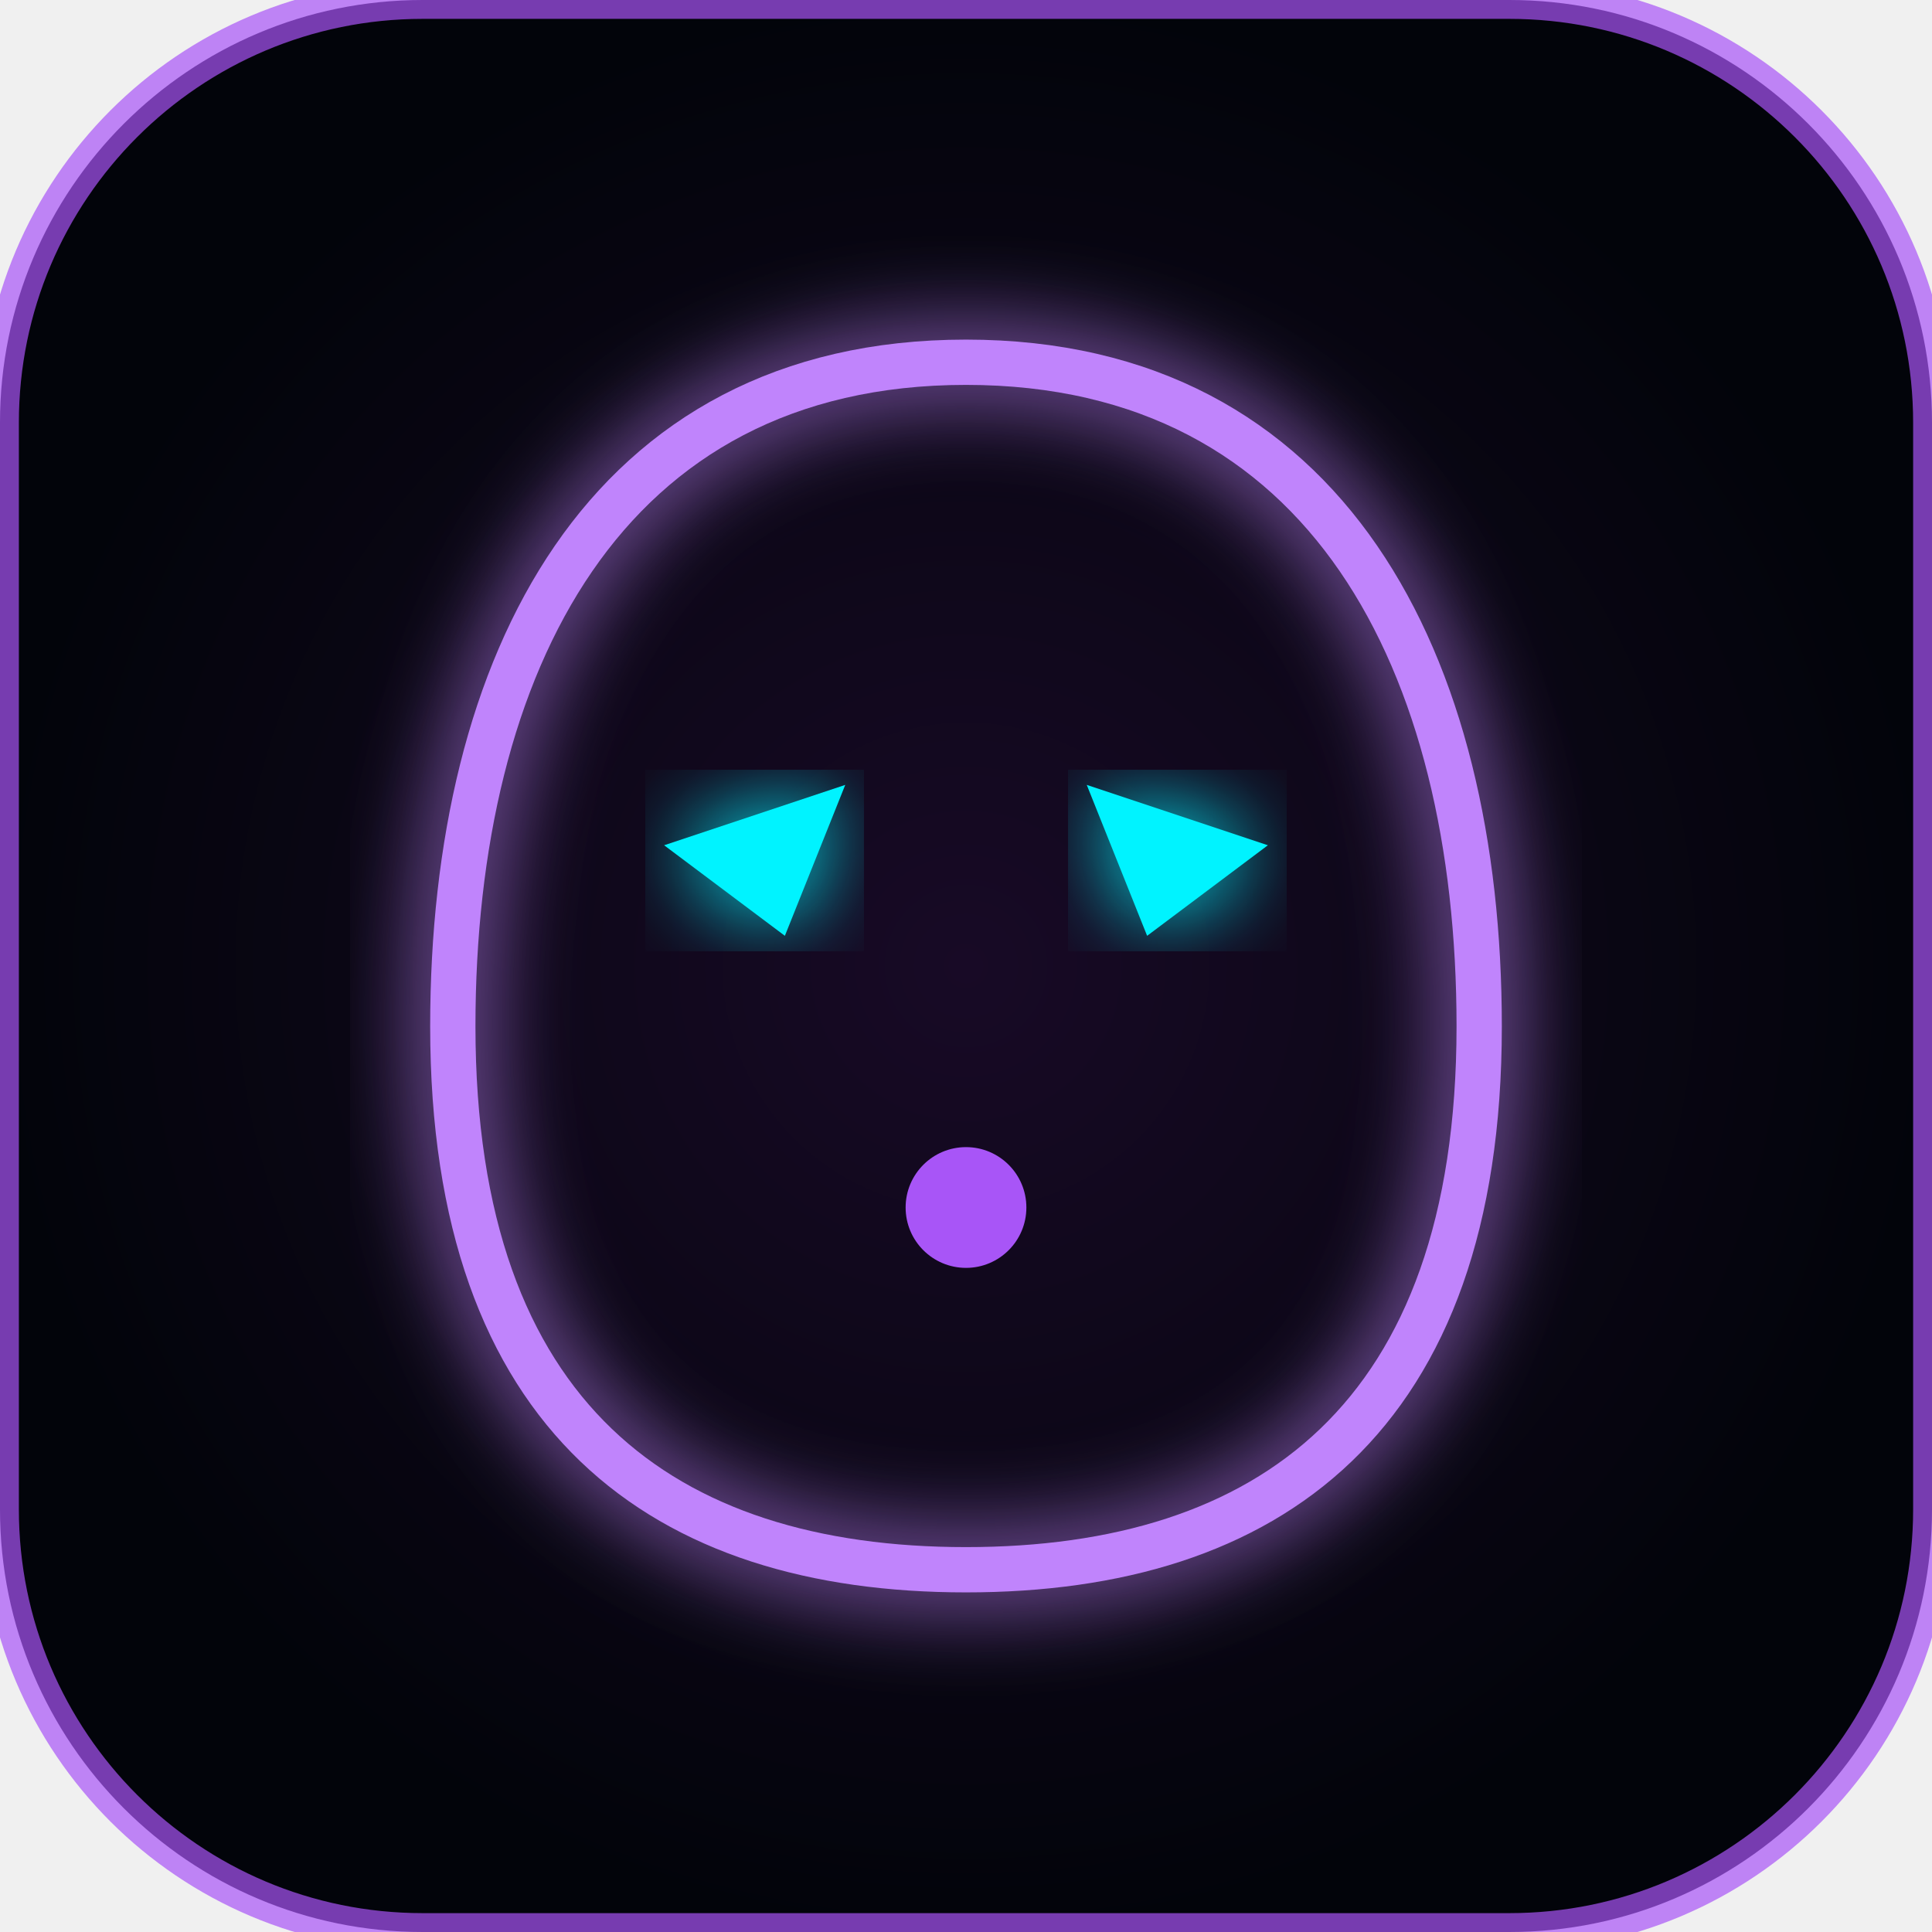
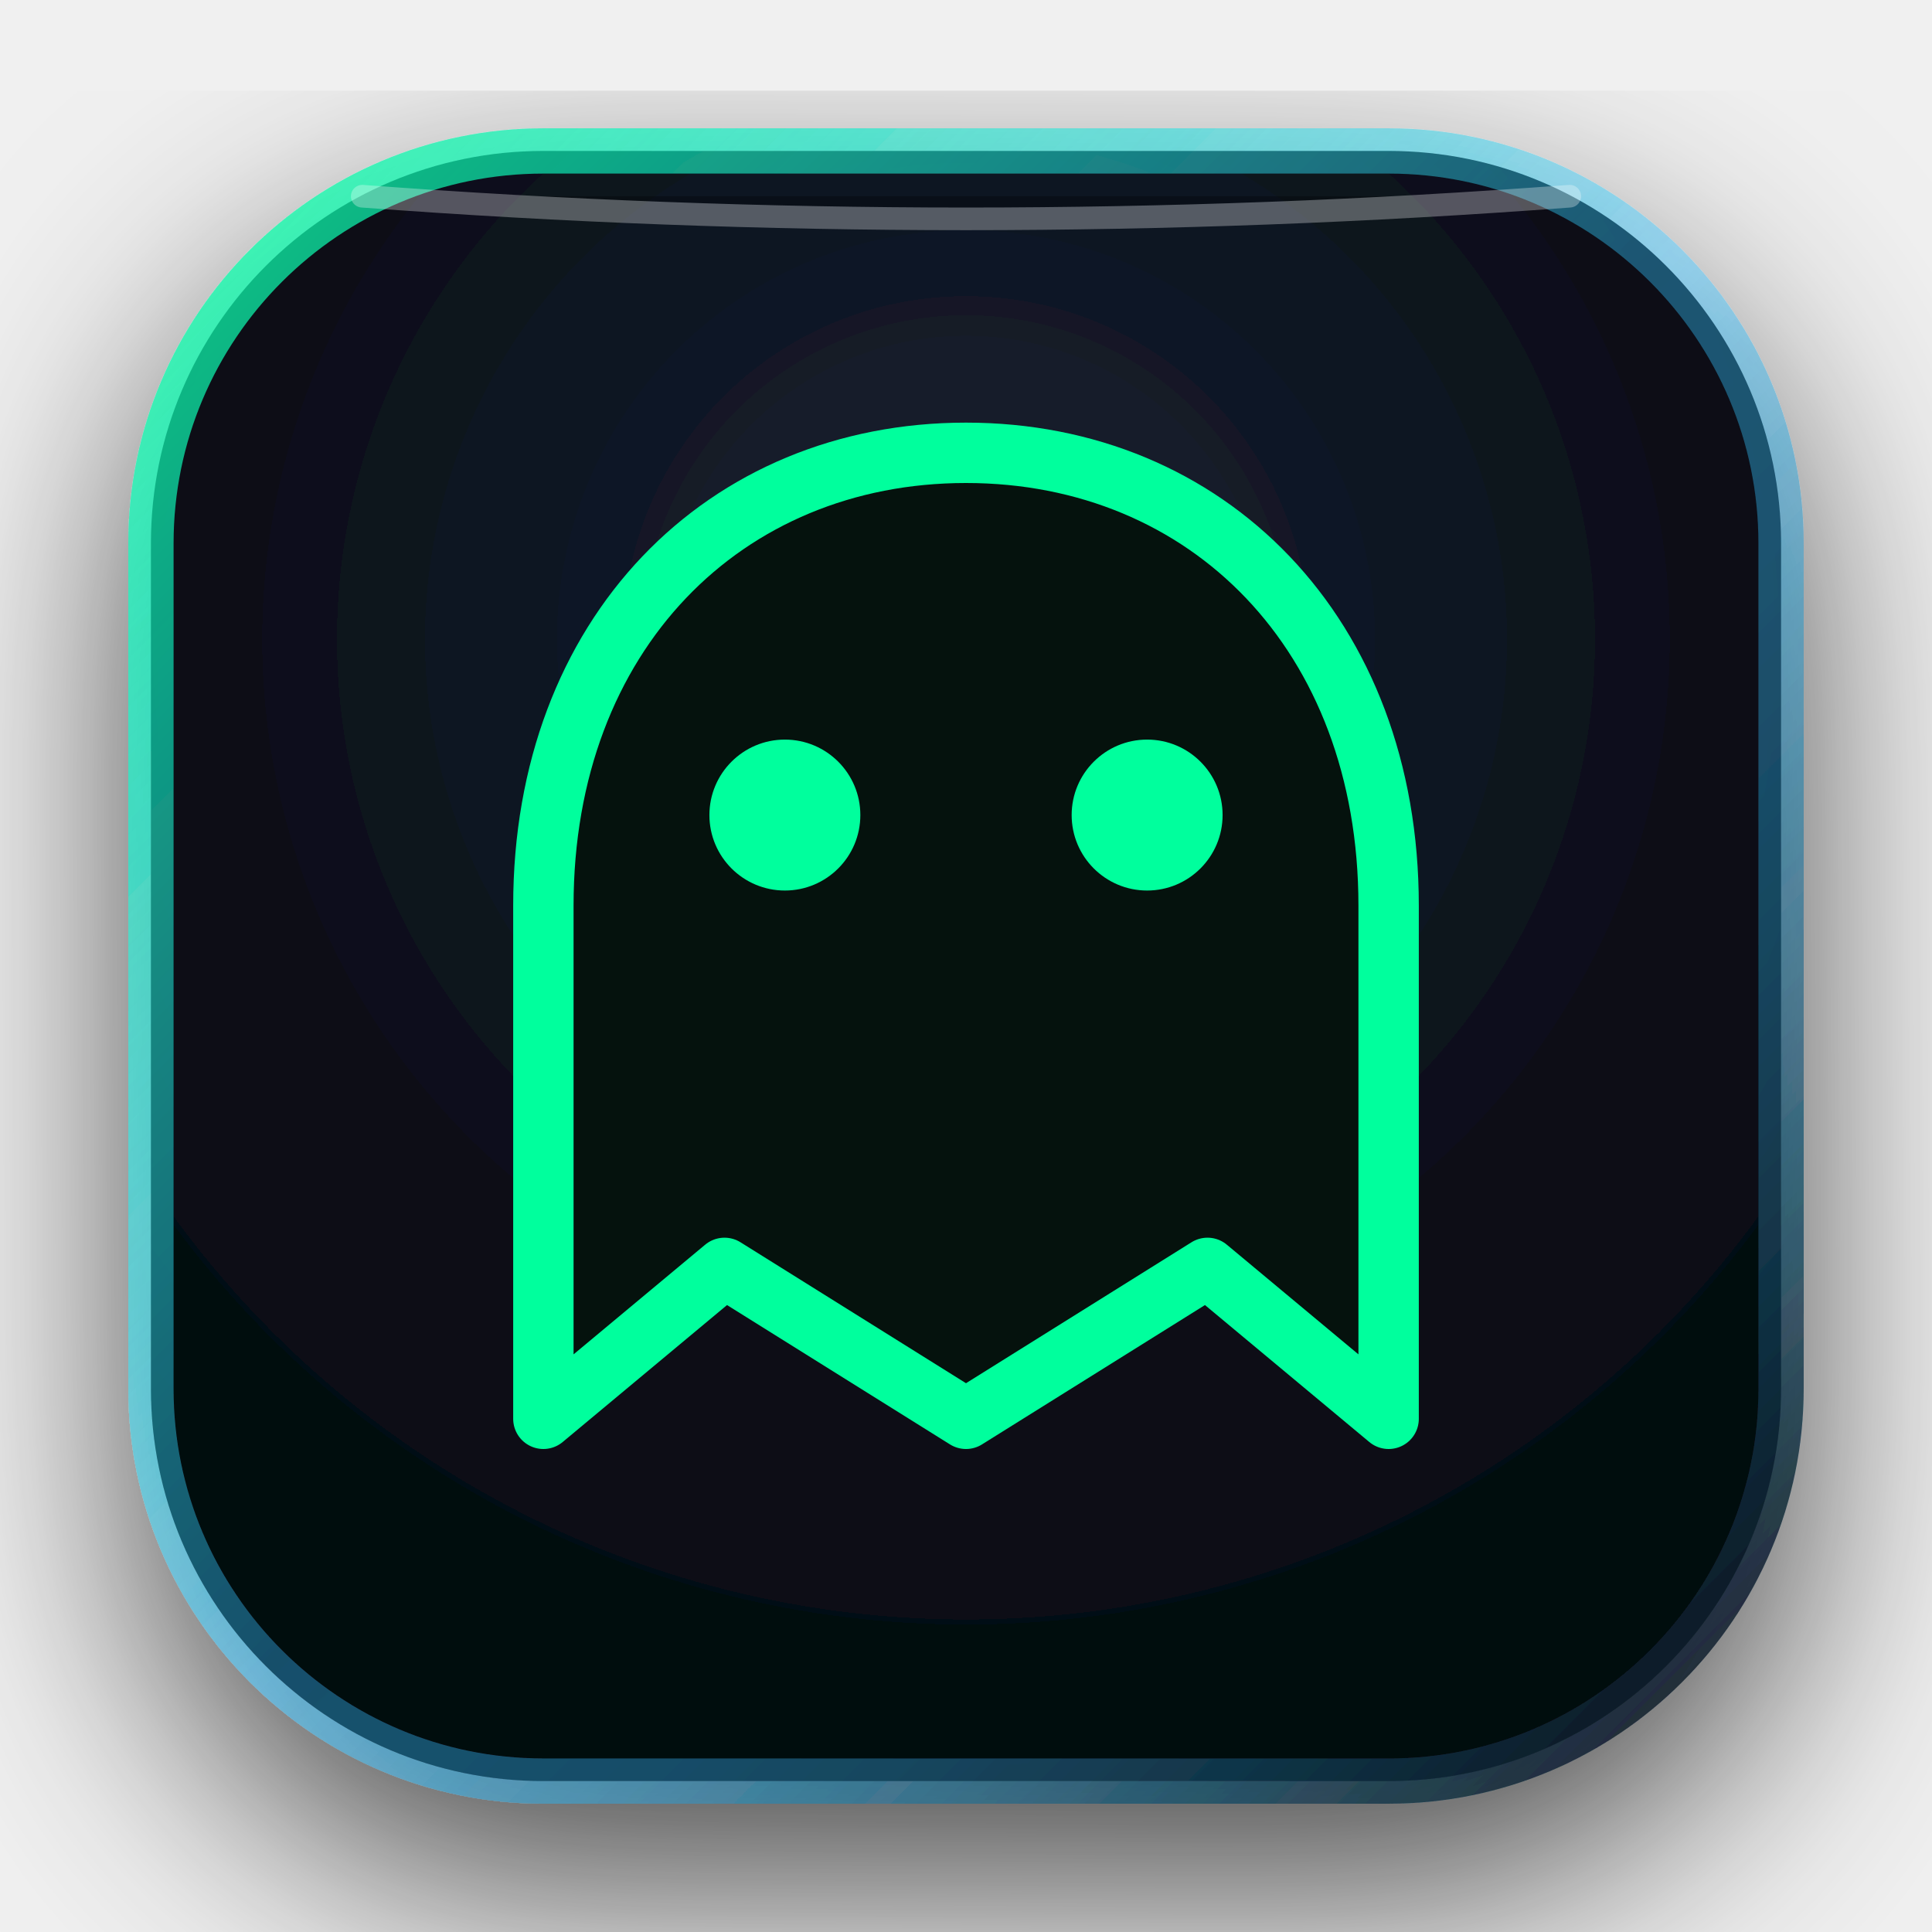
<svg xmlns="http://www.w3.org/2000/svg" viewBox="0 0 128 128">
  <defs>
-     <radialGradient id="bg_ghost" cx="50%" cy="50%" r="50%">
-       <stop offset="0%" stop-color="#180a26" />
-       <stop offset="100%" stop-color="#02040a" />
+     <radialGradient id="bgGrad" cx="50%" cy="30%" r="70%">
+       <stop offset="0%" stop-color="#182234" />
+       <stop offset="60%" stop-color="#0b101a" />
+       <stop offset="100%" stop-color="#04070d" />
    </radialGradient>
-     <filter id="glow_ghost">
-       <feGaussianBlur stdDeviation="3" result="blur" />
-       <feMerge>
-         <feMergeNode in="blur" />
-         <feMergeNode in="SourceGraphic" />
-       </feMerge>
+     <linearGradient id="rimGrad" x1="0%" y1="0%" x2="100%" y2="100%">
+       <stop offset="0%" stop-color="#00ff9d" stop-opacity="0.8" />
+       <stop offset="50%" stop-color="#38bdf8" stop-opacity="0.4" />
+       <stop offset="100%" stop-color="#04070d" stop-opacity="0.9" />
+     </linearGradient>
+     <linearGradient id="goldGrad" x1="0%" y1="0%" x2="100%" y2="100%">
+       <stop offset="0%" stop-color="#ffd700" />
+       <stop offset="100%" stop-color="#ea580c" />
+     </linearGradient>
+     <filter id="shadow" x="-20%" y="-20%" width="140%" height="140%">
+       <feDropShadow dx="0" dy="6" stdDeviation="8" flood-color="#000000" flood-opacity="0.7" />
    </filter>
  </defs>
-   <rect width="128" height="128" rx="28" fill="url(#bg_ghost)" stroke="#a855f7" stroke-width="2.5" stroke-opacity="0.7" />
-   <path d="M64,24 C40,24 30,44 30,68 C30,94 44,104 64,104 C84,104 98,94 98,68 C98,44 88,24 64,24 Z" fill="none" stroke="#c084fc" stroke-width="3" filter="url(#glow_ghost)" />
-   <polygon points="44,56 56,52 52,62" fill="#00f3ff" filter="url(#glow_ghost)" />
-   <polygon points="84,56 72,52 76,62" fill="#00f3ff" filter="url(#glow_ghost)" />
-   <circle cx="64" cy="80" r="4" fill="#a855f7" />
+   <rect x="10" y="10" width="108" height="108" rx="26" fill="url(#bgGrad)" stroke="url(#rimGrad)" stroke-width="3" filter="url(#shadow)" />
+   <path d="M 24 13 Q 64 16 104 13" stroke="#ffffff" stroke-width="1.5" stroke-linecap="round" opacity="0.3" />
+   <path d="M36,60 C36,42 48,30 64,30 C80,30 92,42 92,60 L92,94 L80,84 L64,94 L48,84 L36,94 Z" fill="#05120d" stroke="#00ff9d" stroke-width="4" stroke-linejoin="round" />
+   <circle cx="52" cy="54" r="5" fill="#00ff9d" />
+   <circle cx="76" cy="54" r="5" fill="#00ff9d" />
</svg>
